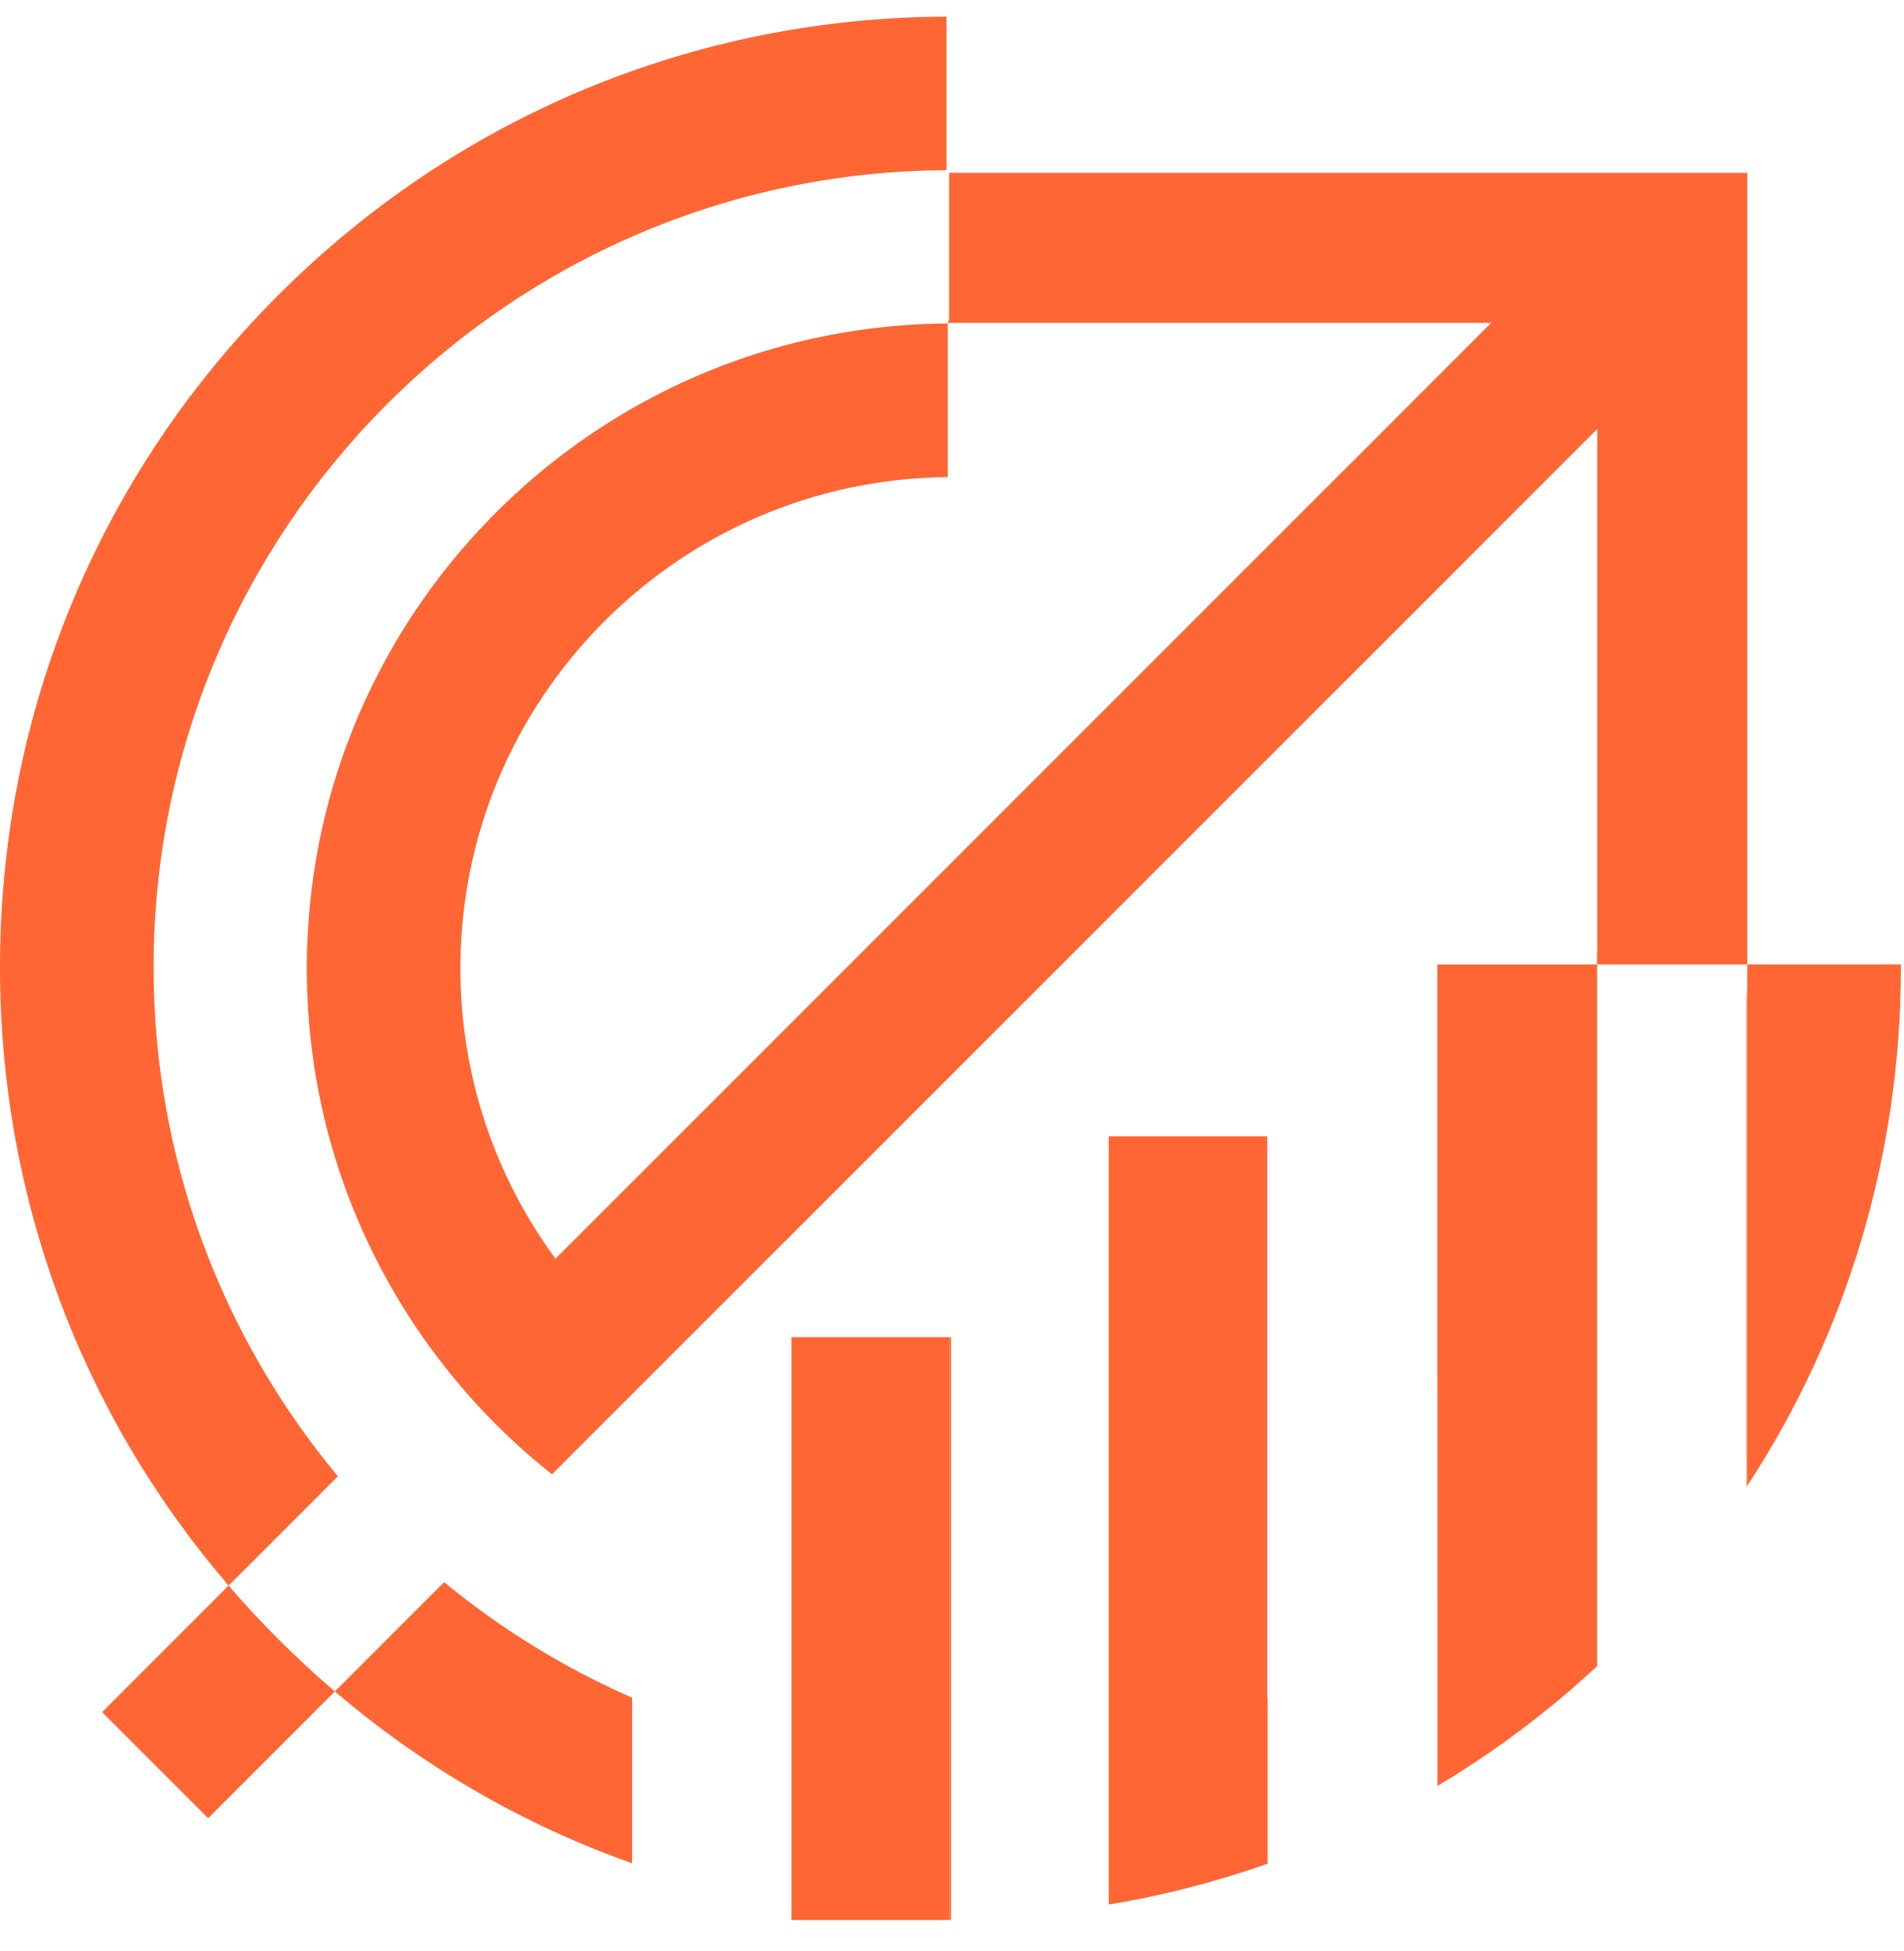
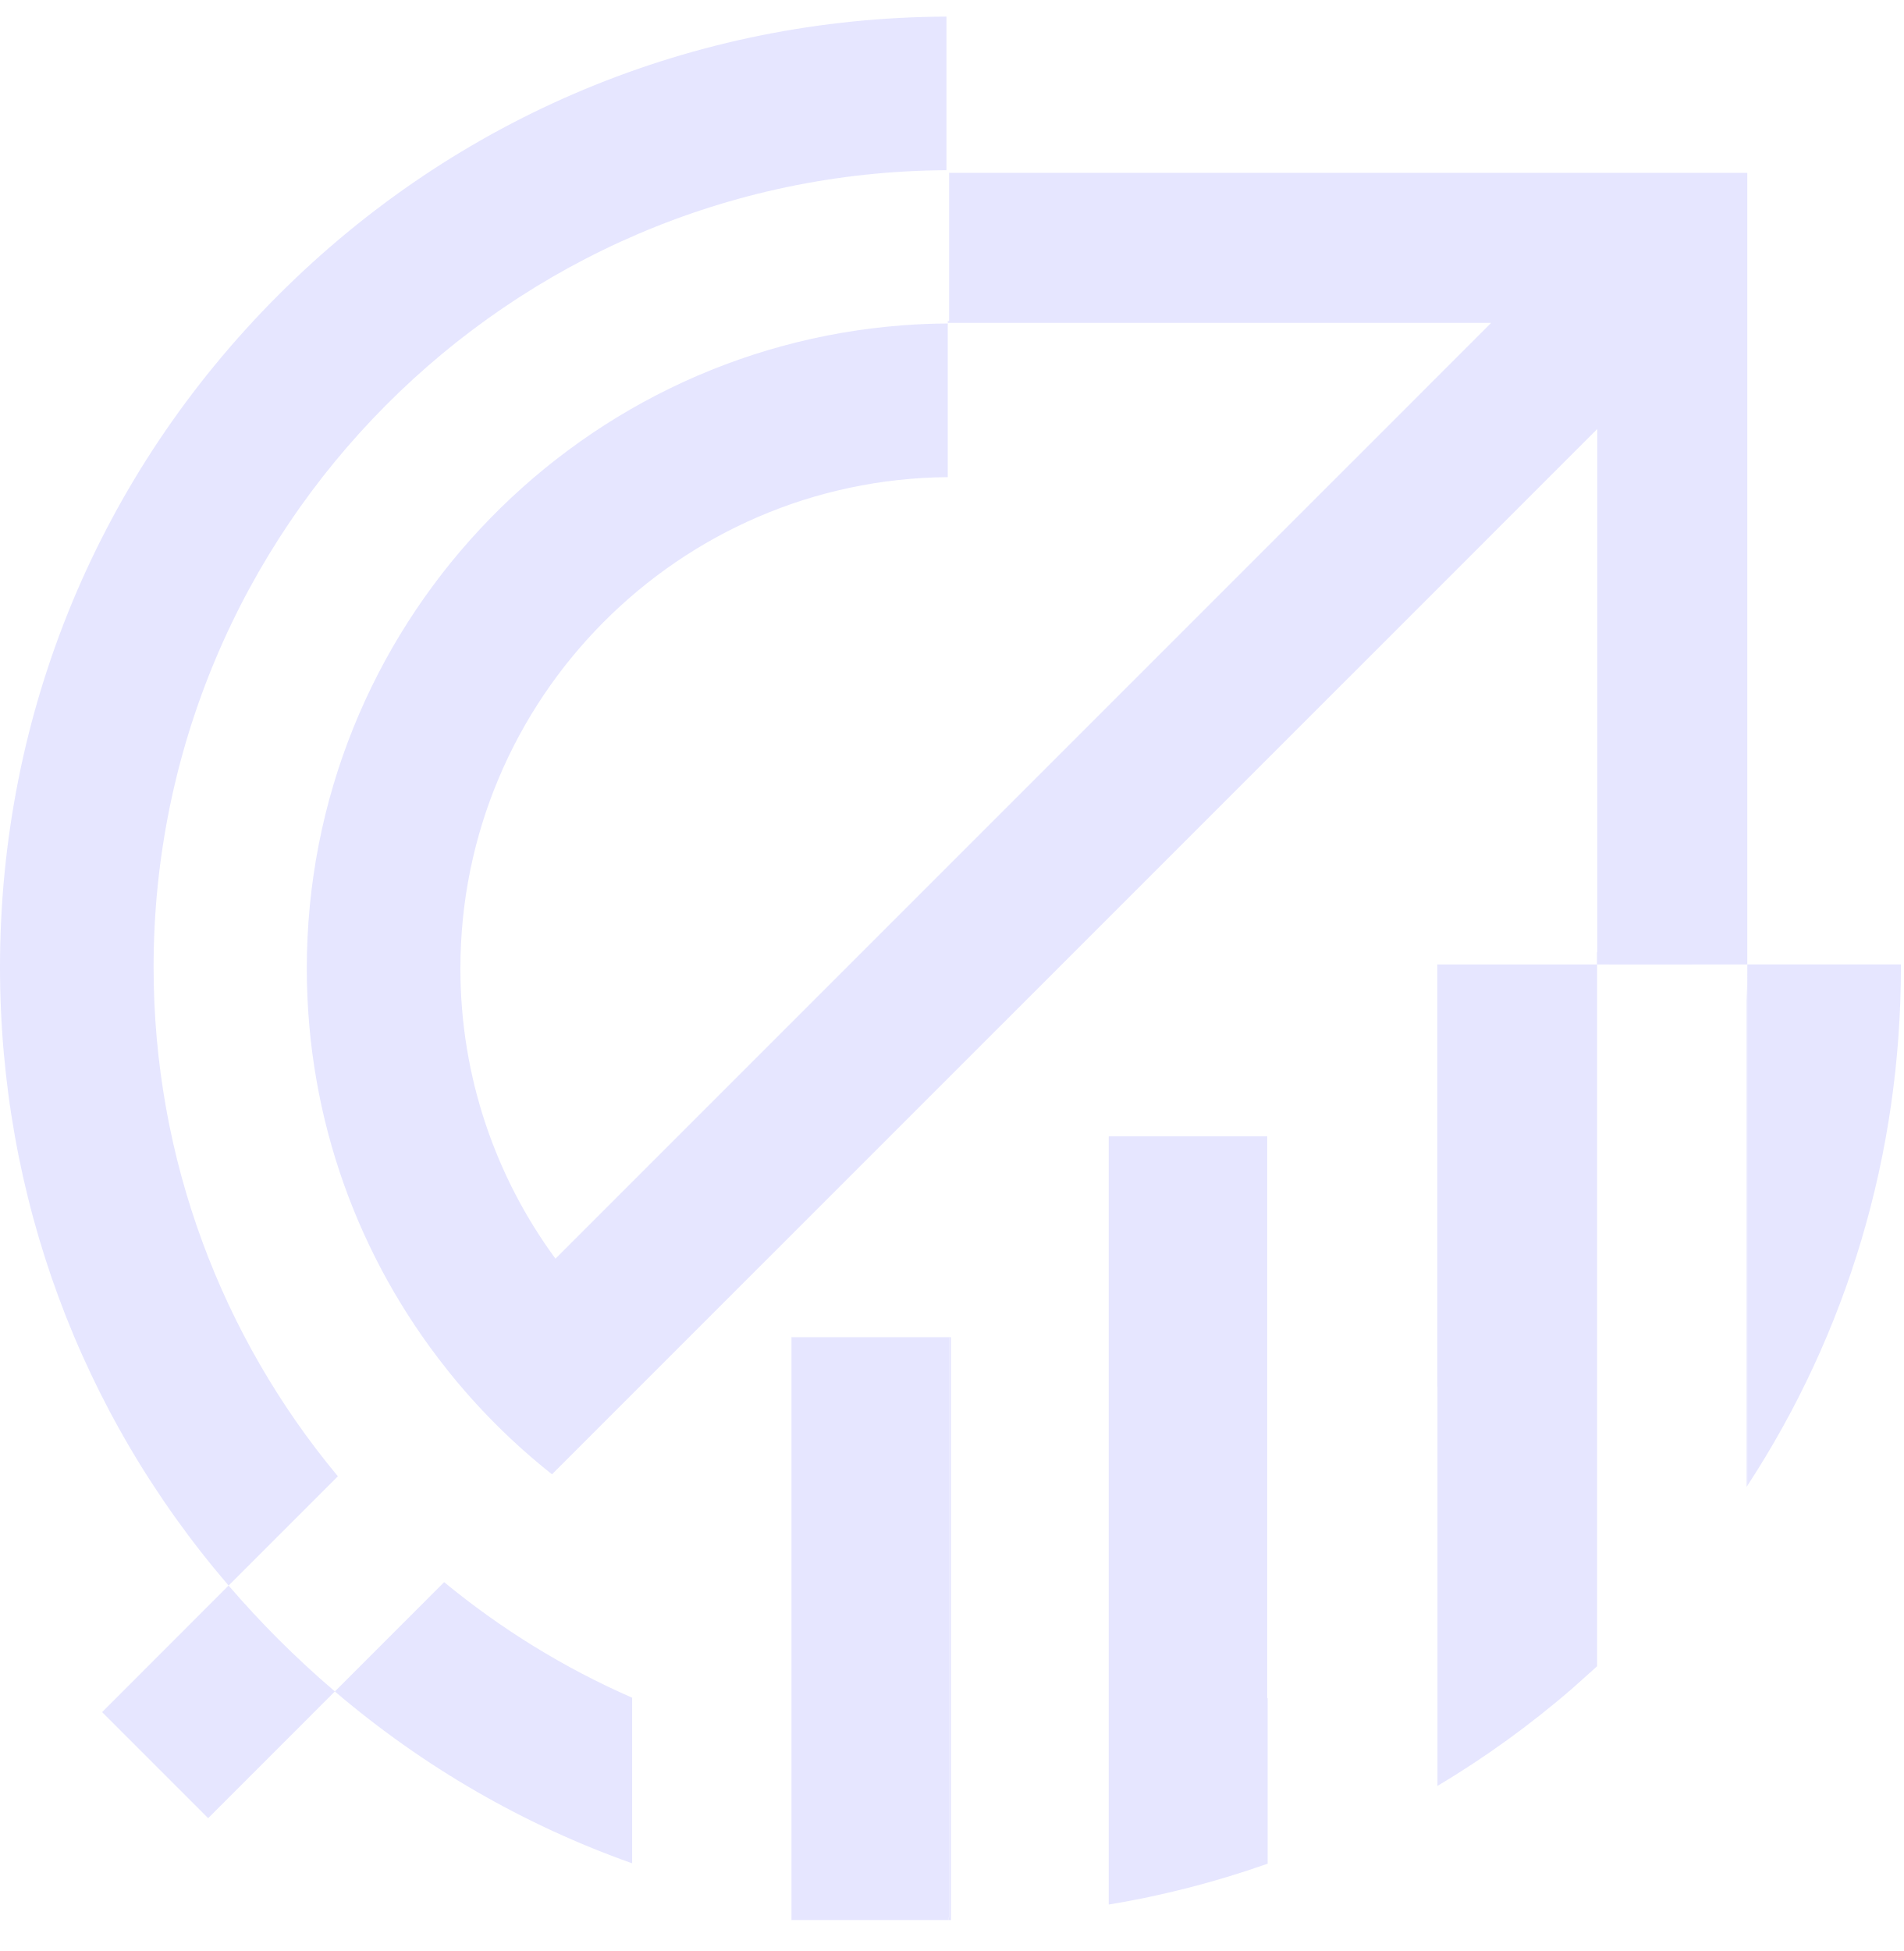
<svg xmlns="http://www.w3.org/2000/svg" width="40" height="41" viewBox="0 0 40 41" fill="none">
-   <path d="M30.183 35.451H30.184V33.59L30.183 33.592V35.451Z" fill="#FF6634" />
-   <path d="M36.723 20.267V31.223C38.825 28.009 39.951 24.253 39.951 20.324V20.267H36.723Z" fill="#FF6634" />
-   <path d="M7.101 31.024C7.093 31.014 7.086 31.006 7.078 30.996L7.076 30.994C4.674 28.095 3.228 24.375 3.228 20.324C3.228 11.118 10.696 3.622 19.892 3.577V0.349C14.588 0.37 9.603 2.447 5.851 6.2C2.078 9.973 0 14.989 0 20.324C0 25.131 1.686 29.678 4.779 33.29C4.779 33.291 4.78 33.292 4.781 33.293C4.789 33.302 4.797 33.311 4.804 33.32L4.812 33.313L7.101 31.024Z" fill="#FF6634" />
-   <path d="M9.331 33.252L7.038 35.546C8.903 37.136 11.016 38.353 13.285 39.157V35.677C11.853 35.051 10.526 34.23 9.335 33.249L9.331 33.252Z" fill="#FF6634" />
-   <path d="M26.633 23.881H23.302V40.024C24.441 39.836 25.554 39.548 26.633 39.168C26.636 39.167 26.639 39.166 26.642 39.165V35.686C26.642 35.686 26.636 35.689 26.633 35.69V23.881Z" fill="#FF6634" />
-   <path d="M19.947 3.632V6.748H19.919V6.785H31.34L30.671 7.454L28.447 9.679L28.403 9.722L26.141 11.984L19.919 18.206L11.674 26.451C10.418 24.741 9.676 22.632 9.676 20.352C9.676 14.687 14.263 10.072 19.919 10.027V6.798C19.606 6.799 19.296 6.812 18.99 6.835C11.987 7.355 6.448 13.219 6.448 20.352C6.448 23.523 7.541 26.442 9.373 28.753L9.374 28.755C10.027 29.58 10.774 30.328 11.6 30.981C11.6 30.981 11.601 30.981 11.602 30.982L13.286 29.298L14.483 28.101L22.289 20.296L22.317 20.268L28.331 14.254L28.372 14.214L32.902 9.683L33.57 9.015V20.268H36.722V3.632H19.947Z" fill="#FF6634" />
-   <path d="M7.007 35.519C6.61 35.179 6.225 34.822 5.851 34.449C5.486 34.084 5.138 33.708 4.804 33.32L2.146 35.98L4.375 38.209L7.038 35.545C7.029 35.537 7.018 35.528 7.009 35.52C7.009 35.52 7.008 35.52 7.007 35.519Z" fill="#FF6634" />
-   <path d="M30.328 20.268H30.209V29.139C30.209 29.139 30.21 29.138 30.211 29.137V37.531C31.207 36.936 32.158 36.251 33.049 35.479L33.563 35.019V20.268H30.328Z" fill="#FF6634" />
-   <path d="M30.211 29.137C30.211 29.137 30.211 29.138 30.209 29.139V35.479H30.211V29.137Z" fill="#FF6634" />
-   <path d="M33.563 20.268V35.019C33.563 35.019 33.568 35.015 33.57 35.013V20.268H33.563Z" fill="#FF6634" />
-   <path d="M33.57 20.011H33.563V20.268H33.57V20.27L36.722 20.268H33.57V20.011Z" fill="#FF6634" />
-   <path d="M19.948 40.299V28.101H16.641V40.349H19.935V40.299C19.939 40.299 19.944 40.3 19.948 40.299Z" fill="#FF6634" />
-   <path d="M19.948 30.678V40.299C19.948 40.299 19.939 40.299 19.935 40.299V40.349H19.987V28.101H19.948V30.678Z" fill="#FF6634" />
-   <path d="M16.641 36.738V33.484V30.116V28.101H16.631V30.113V33.482V36.737V40.022V40.349H16.641V40.024V36.738Z" fill="#FF6634" />
-   <path d="M36.723 20.267C36.724 20.286 36.724 20.306 36.724 20.325V20.267H36.723Z" fill="#FF6634" />
-   <path d="M36.709 21.024V31.245C36.714 31.238 36.719 31.23 36.724 31.223V20.324C36.724 20.558 36.719 20.791 36.709 21.024Z" fill="#FF6634" />
+   <path d="M30.183 35.451H30.184V33.59L30.183 33.592V35.451Z" fill="#E6E6FF" />
+   <path d="M36.723 20.267V31.223C38.825 28.009 39.951 24.253 39.951 20.324V20.267H36.723Z" fill="#E6E6FF" />
+   <path d="M7.101 31.024C7.093 31.014 7.086 31.006 7.078 30.996L7.076 30.994C4.674 28.095 3.228 24.375 3.228 20.324C3.228 11.118 10.696 3.622 19.892 3.577V0.349C14.588 0.37 9.603 2.447 5.851 6.2C2.078 9.973 0 14.989 0 20.324C0 25.131 1.686 29.678 4.779 33.29C4.779 33.291 4.78 33.292 4.781 33.293C4.789 33.302 4.797 33.311 4.804 33.32L4.812 33.313L7.101 31.024Z" fill="#E6E6FF" />
+   <path d="M9.331 33.252L7.038 35.546C8.903 37.136 11.016 38.353 13.285 39.157V35.677C11.853 35.051 10.526 34.23 9.335 33.249L9.331 33.252Z" fill="#E6E6FF" />
+   <path d="M26.633 23.881H23.302V40.024C24.441 39.836 25.554 39.548 26.633 39.168C26.636 39.167 26.639 39.166 26.642 39.165V35.686C26.642 35.686 26.636 35.689 26.633 35.69V23.881Z" fill="#E6E6FF" />
+   <path d="M19.947 3.632V6.748H19.919V6.785H31.34L30.671 7.454L28.447 9.679L28.403 9.722L26.141 11.984L19.919 18.206L11.674 26.451C10.418 24.741 9.676 22.632 9.676 20.352C9.676 14.687 14.263 10.072 19.919 10.027V6.798C19.606 6.799 19.296 6.812 18.99 6.835C11.987 7.355 6.448 13.219 6.448 20.352C6.448 23.523 7.541 26.442 9.373 28.753L9.374 28.755C10.027 29.58 10.774 30.328 11.6 30.981C11.6 30.981 11.601 30.981 11.602 30.982L13.286 29.298L14.483 28.101L22.289 20.296L22.317 20.268L28.331 14.254L28.372 14.214L32.902 9.683L33.57 9.015V20.268H36.722V3.632H19.947Z" fill="#E6E6FF" />
+   <path d="M7.007 35.519C6.61 35.179 6.225 34.822 5.851 34.449C5.486 34.084 5.138 33.708 4.804 33.32L2.146 35.98L4.375 38.209L7.038 35.545C7.029 35.537 7.018 35.528 7.009 35.52C7.009 35.52 7.008 35.52 7.007 35.519Z" fill="#E6E6FF" />
+   <path d="M30.328 20.268H30.209V29.139C30.209 29.139 30.21 29.138 30.211 29.137V37.531C31.207 36.936 32.158 36.251 33.049 35.479L33.563 35.019V20.268H30.328Z" fill="#E6E6FF" />
+   <path d="M30.211 29.137C30.211 29.137 30.211 29.138 30.209 29.139V35.479H30.211V29.137Z" fill="#E6E6FF" />
+   <path d="M33.563 20.268V35.019C33.563 35.019 33.568 35.015 33.57 35.013V20.268H33.563Z" fill="#E6E6FF" />
+   <path d="M33.57 20.011H33.563V20.268H33.57V20.27L36.722 20.268H33.57V20.011Z" fill="#E6E6FF" />
+   <path d="M19.948 40.299V28.101H16.641V40.349H19.935V40.299C19.939 40.299 19.944 40.3 19.948 40.299Z" fill="#E6E6FF" />
+   <path d="M19.948 30.678V40.299C19.948 40.299 19.939 40.299 19.935 40.299V40.349H19.987V28.101H19.948V30.678Z" fill="#E6E6FF" />
+   <path d="M16.641 36.738V33.484V30.116V28.101H16.631V30.113V33.482V36.737V40.022V40.349H16.641V40.024V36.738Z" fill="#E6E6FF" />
+   <path d="M36.723 20.267C36.724 20.286 36.724 20.306 36.724 20.325V20.267H36.723Z" fill="#E6E6FF" />
+   <path d="M36.709 21.024V31.245C36.714 31.238 36.719 31.23 36.724 31.223V20.324C36.724 20.558 36.719 20.791 36.709 21.024Z" fill="#E6E6FF" />
</svg>
